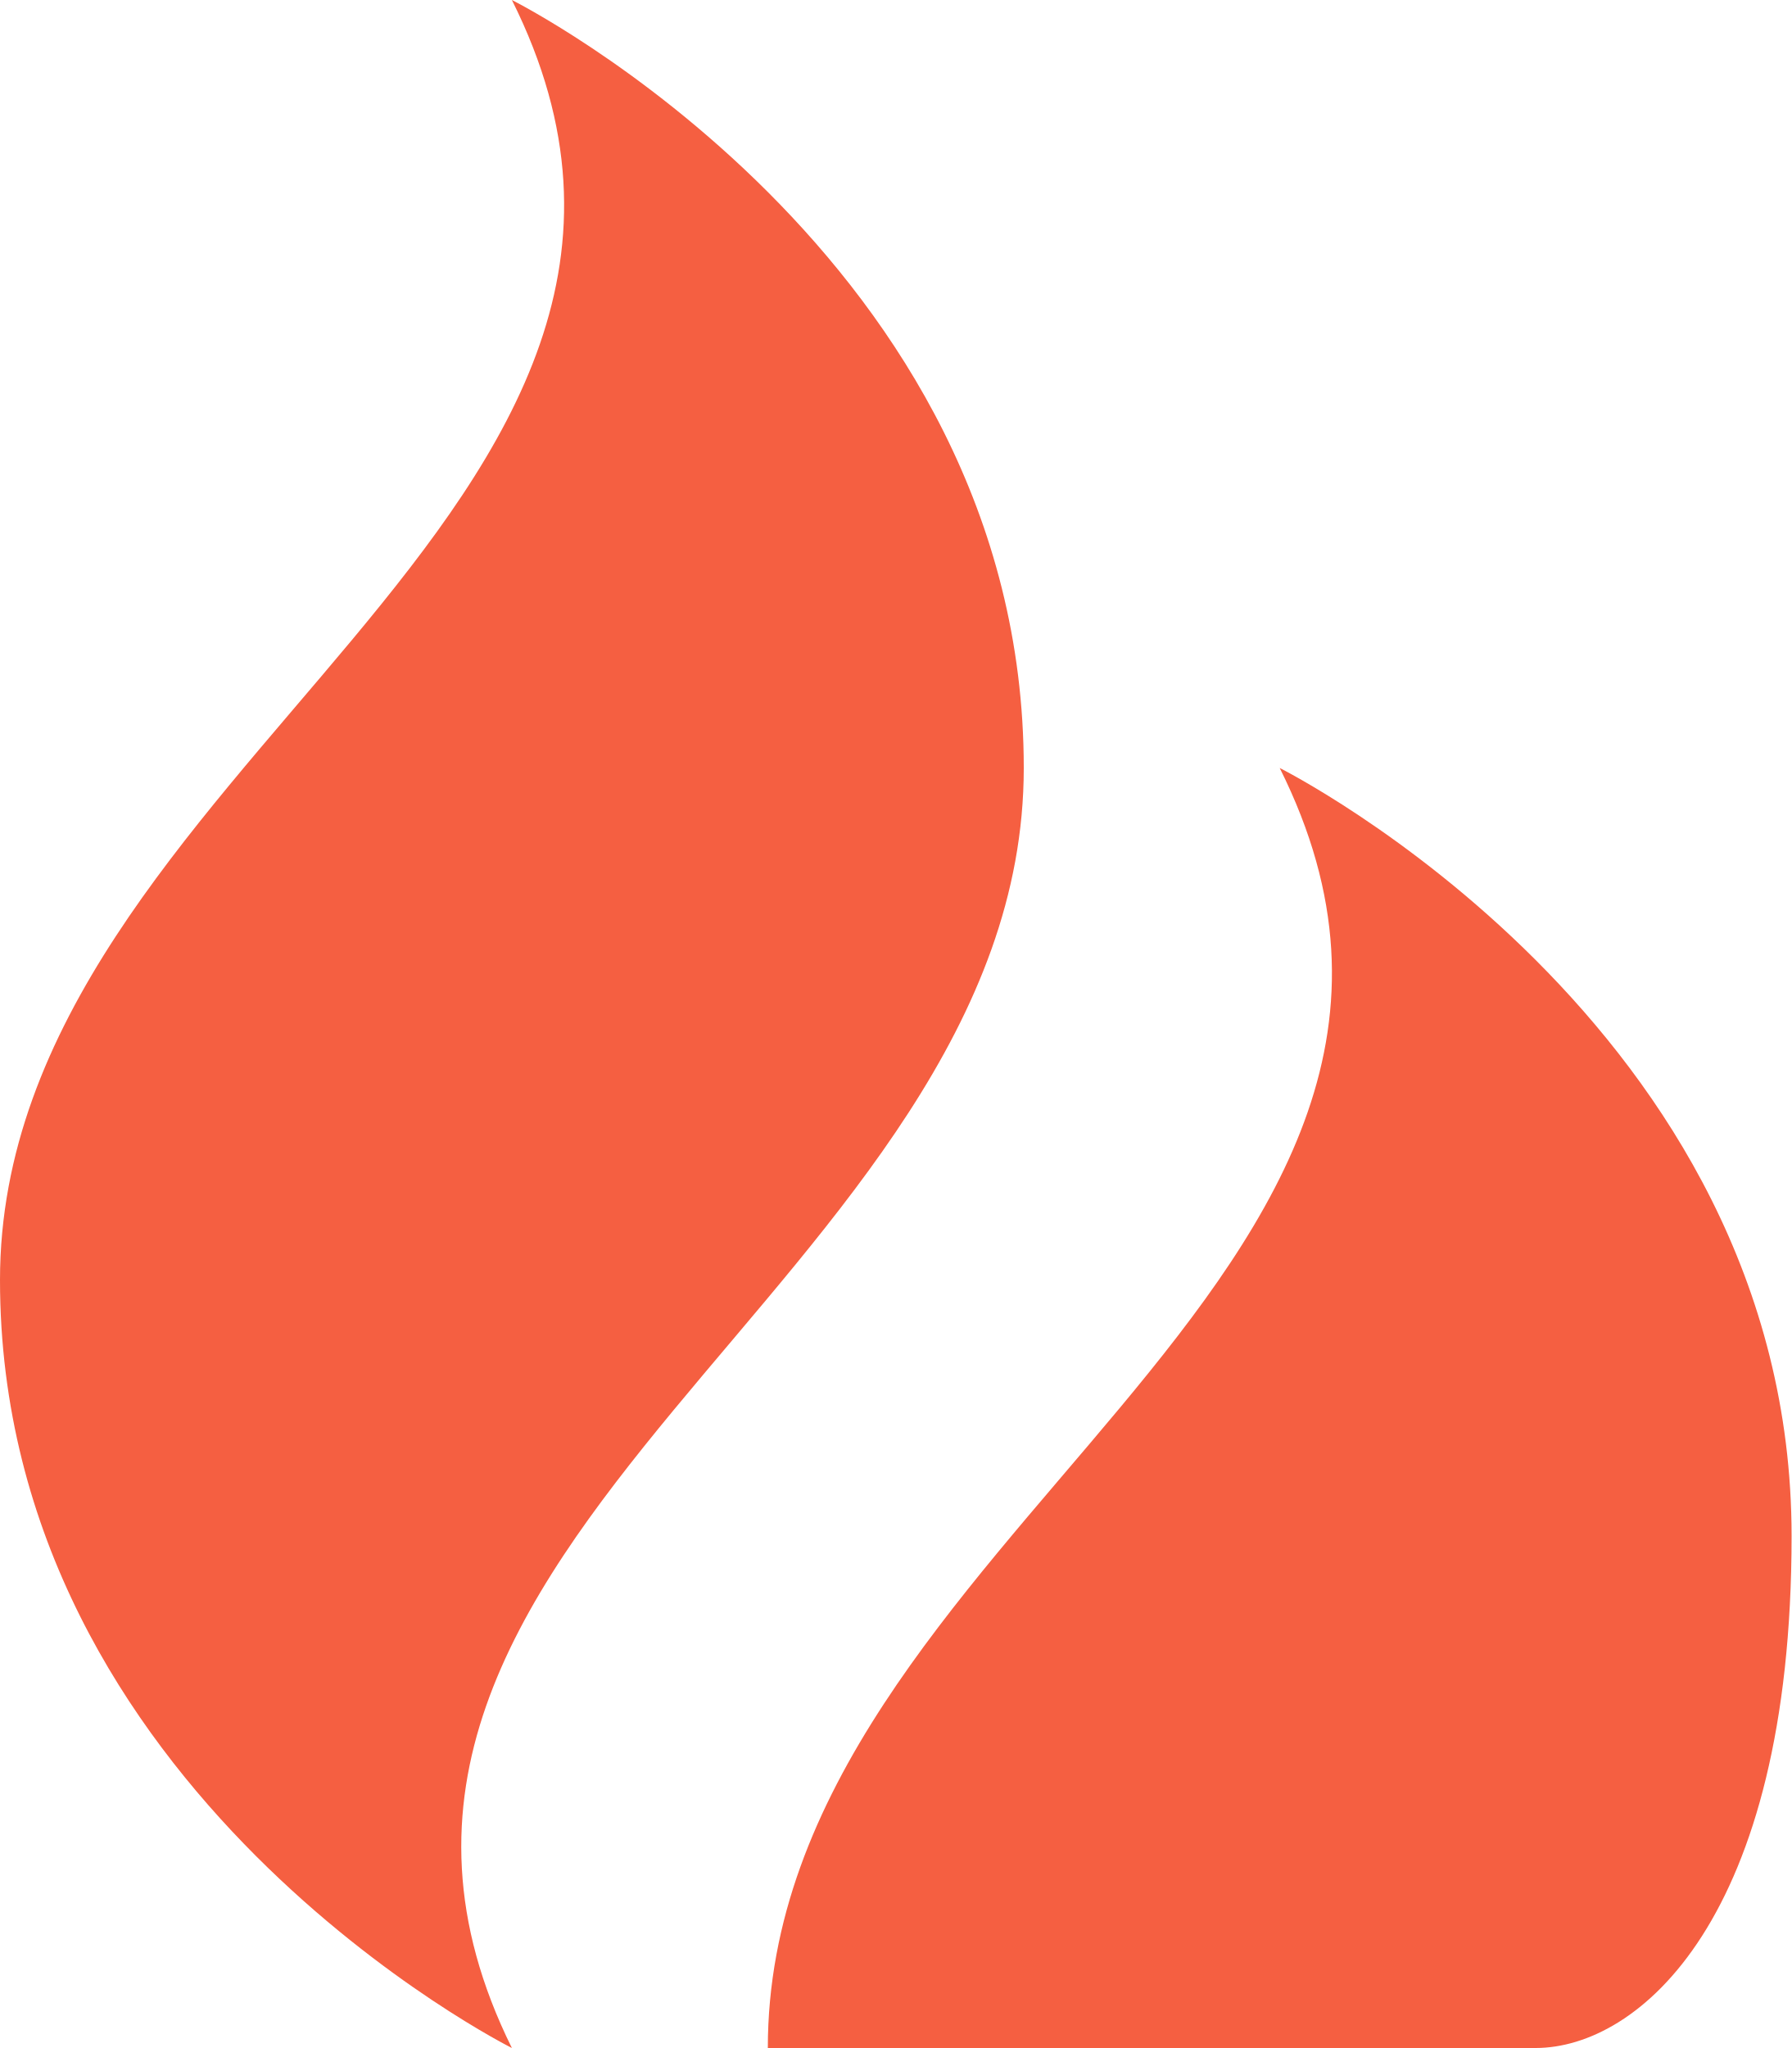
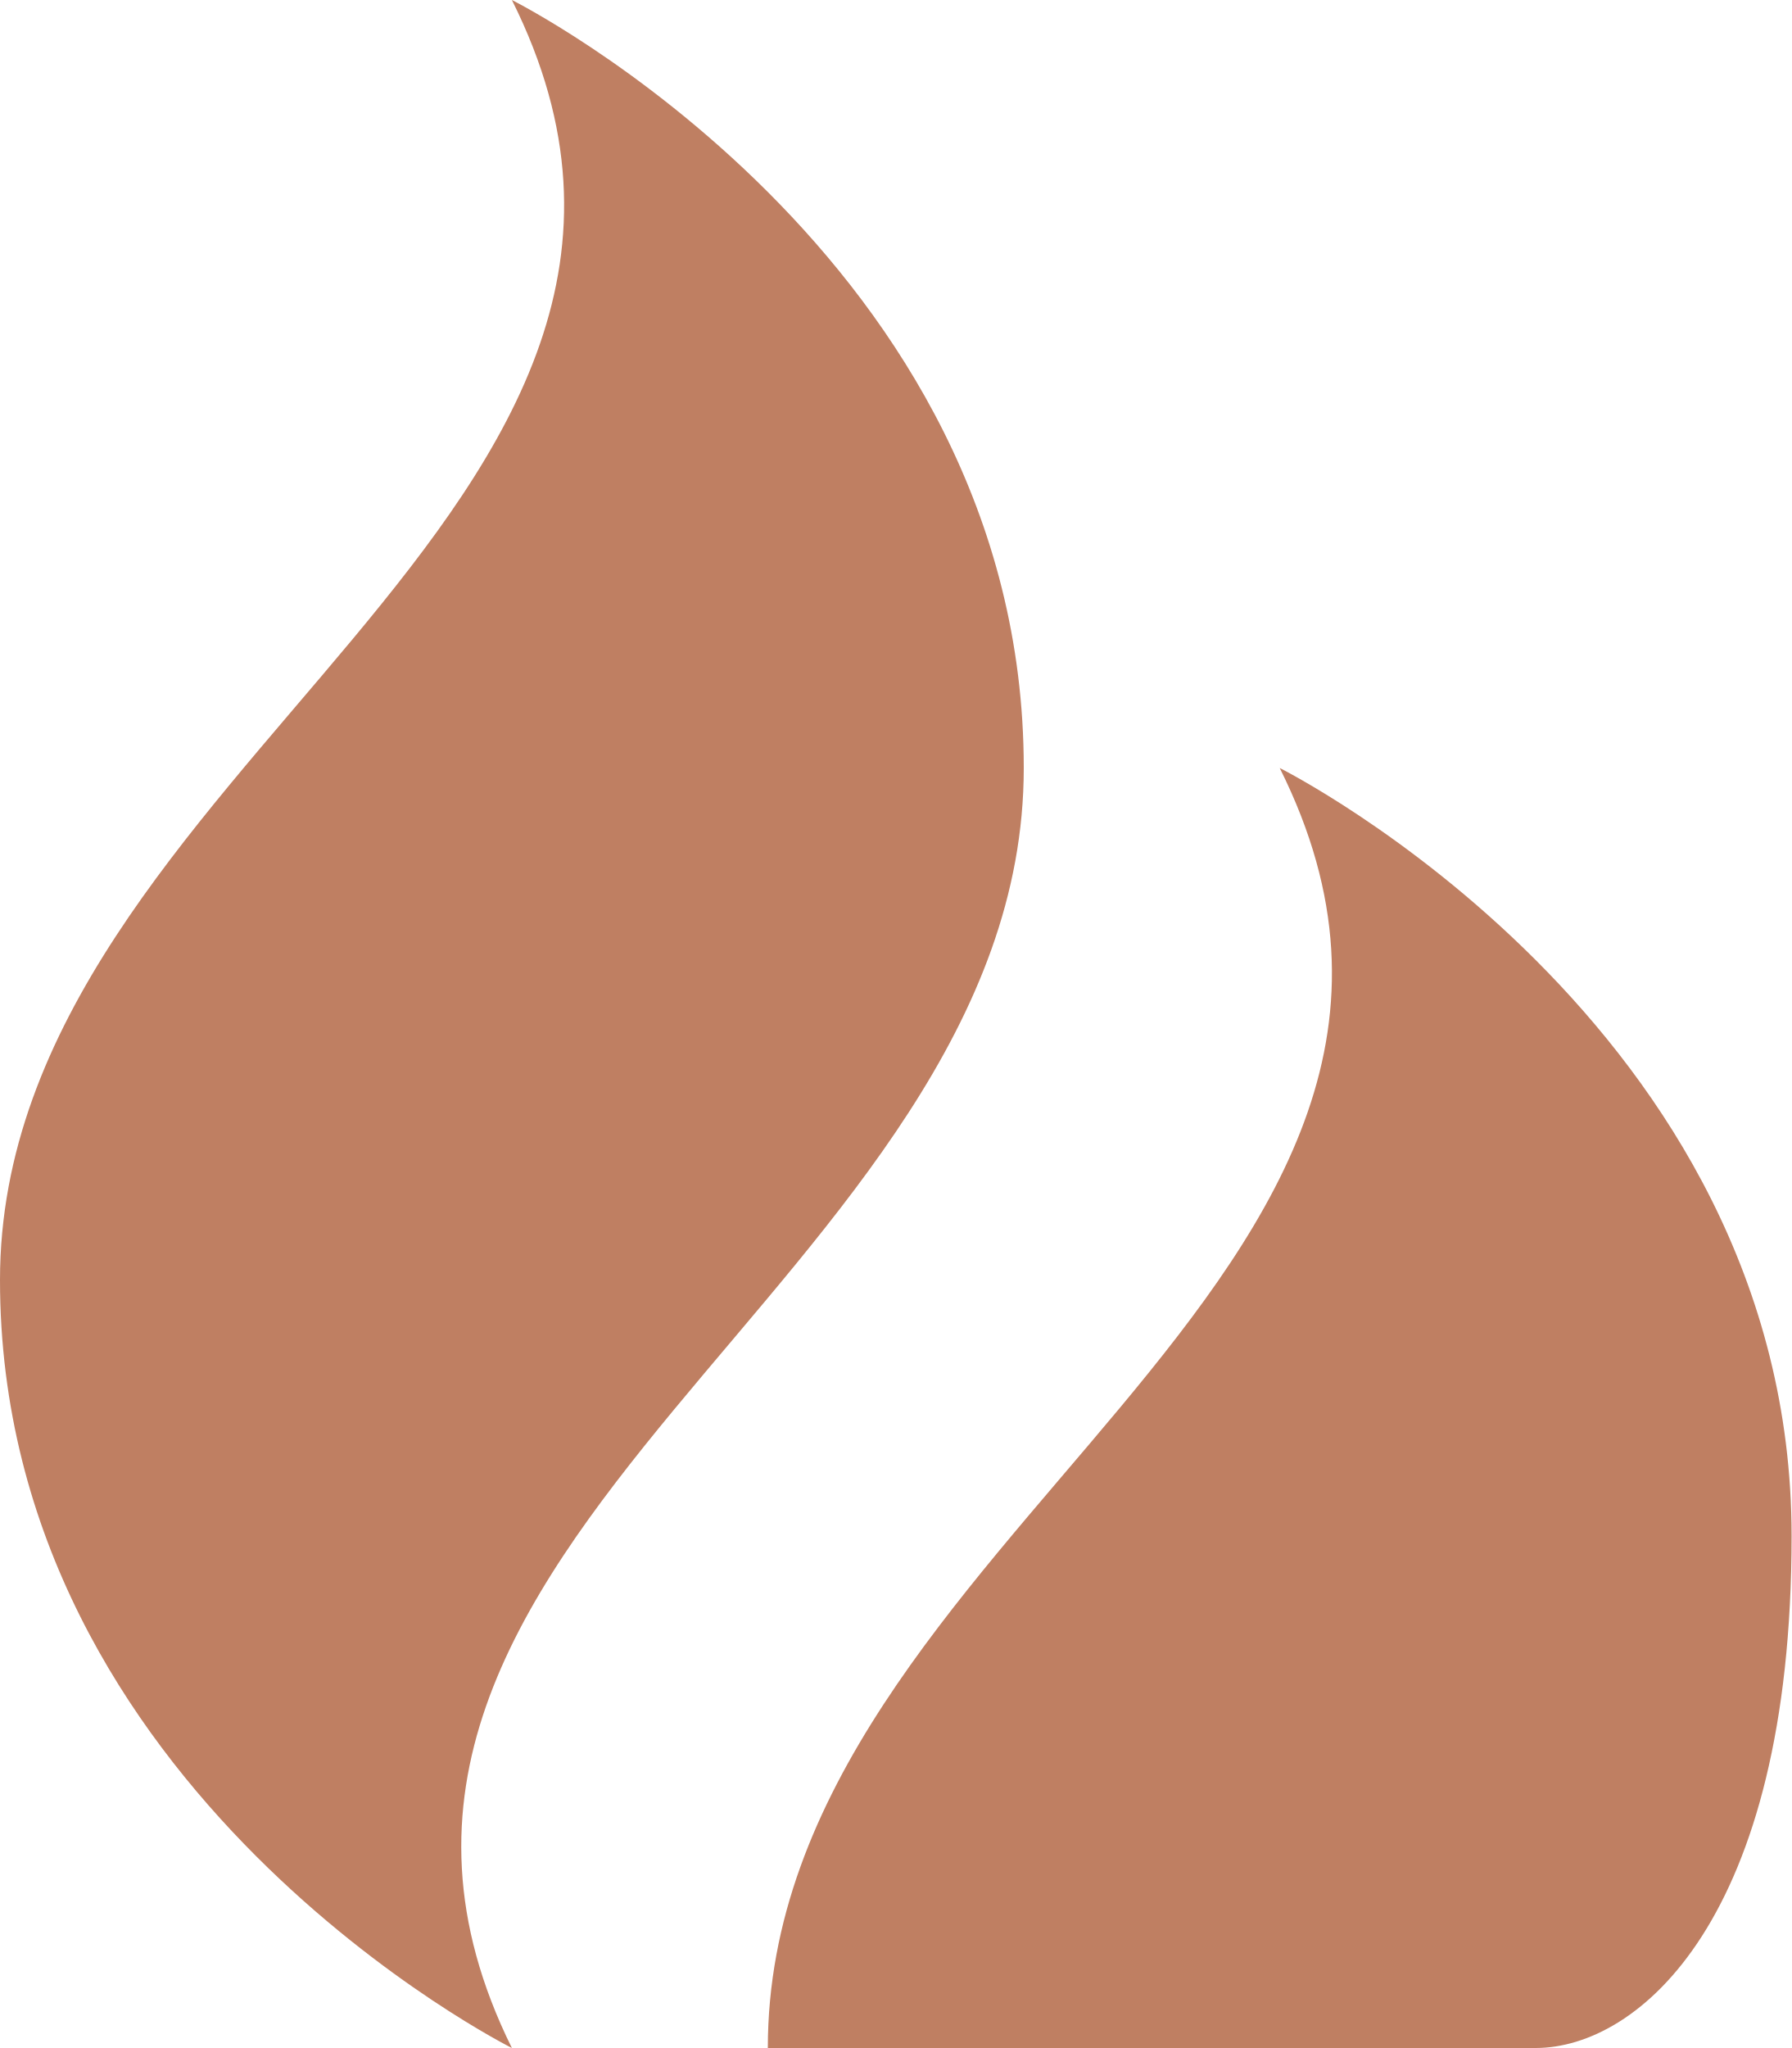
<svg xmlns="http://www.w3.org/2000/svg" id="Layer_1" data-name="Layer 1" width="56" height="64" viewBox="0 0 56 64">
  <defs>
-     <style>.cls-1{fill:#f55f41;}</style>
+     <style>.cls-1{fill:#bf7f62;}</style>
  </defs>
  <path class="cls-1" d="M16,0C24,16,0,24,0,40S16,64,16,64C8.16,48.16,32,40,32,24S16,0,16,0ZM40,24c8,16-16,24-16,40H48c3.2,0,8-4,8-16C56,32,40,24,40,24Z" />
</svg>
